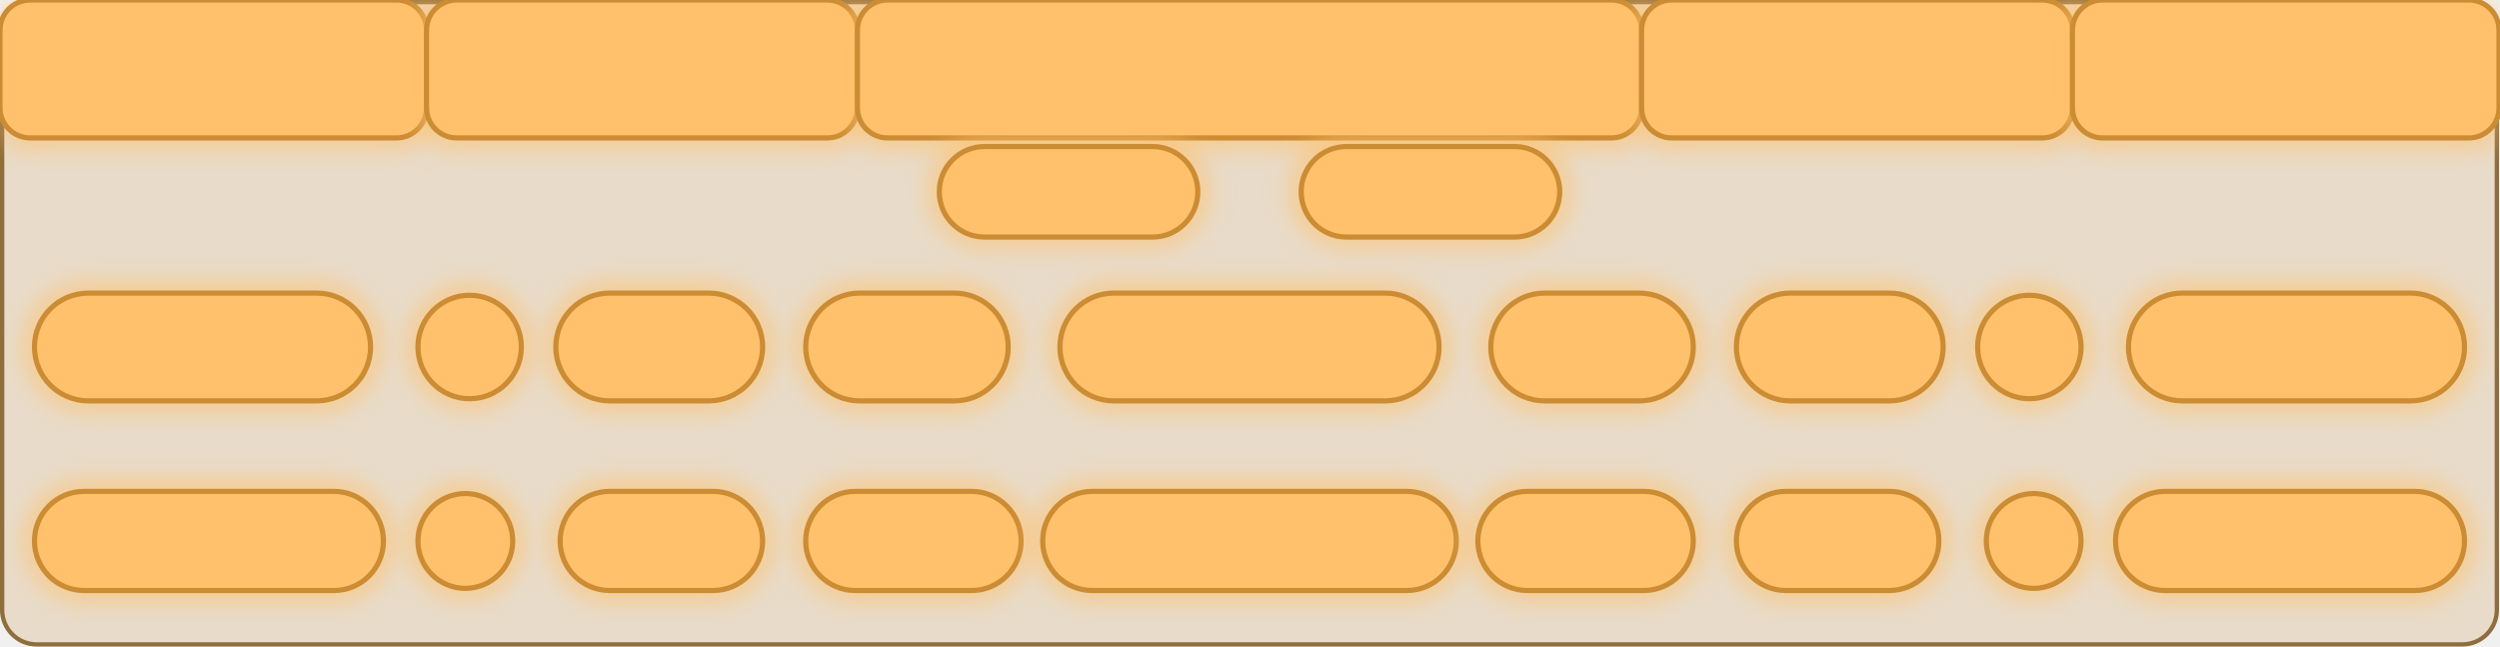
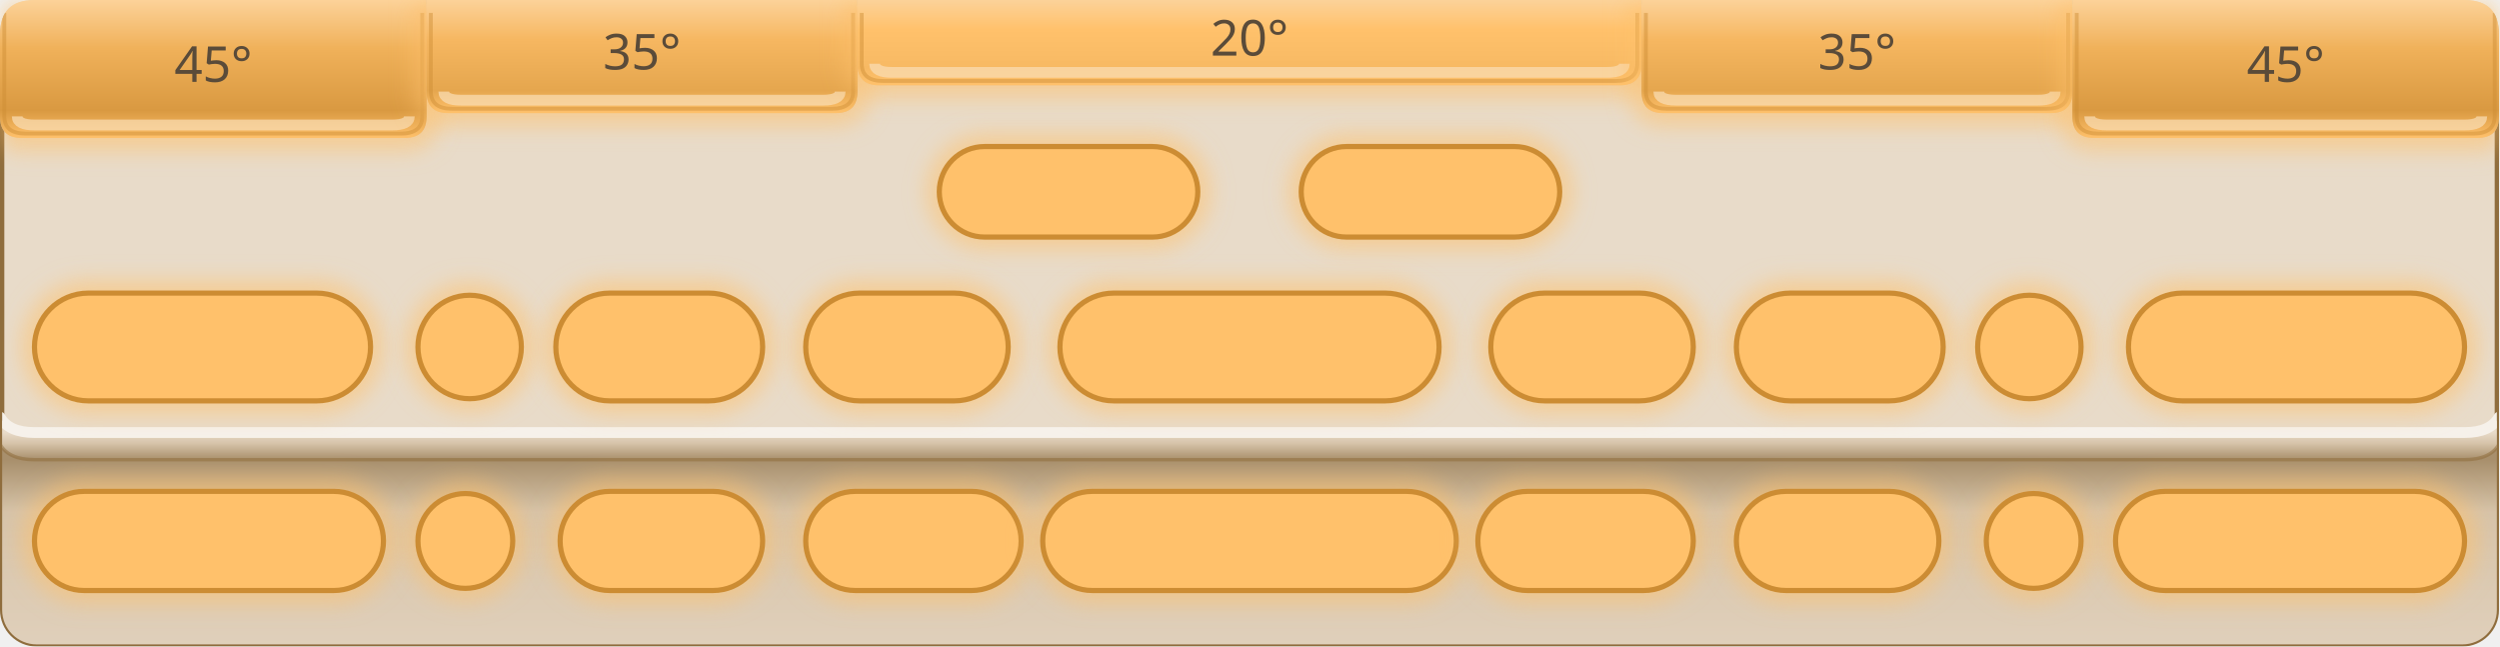
<svg xmlns="http://www.w3.org/2000/svg" viewBox="0 0 580 150" width="1160" height="300">
  <defs>
-     <clipPath id="clip-sloper-45-l">
-       <rect x="0" y="0" width="99" height="32" rx="7" />
-     </clipPath>
-     <linearGradient id="grad-sloper-45-l" x1="0" y1="0" x2="0" y2="1">
-       <stop offset="0" stop-color="#D6C3A9" />
-       <stop offset="0.35" stop-color="#D6C3A9" />
-       <stop offset="1" stop-color="#a88f6c" />
-     </linearGradient>
-     <clipPath id="clip-sloper-35-l">
-       <rect x="99" y="0" width="100" height="32" rx="7" />
-     </clipPath>
-     <linearGradient id="grad-sloper-35-l" x1="0" y1="0" x2="0" y2="1">
-       <stop offset="0" stop-color="#D6C3A9" />
-       <stop offset="0.45" stop-color="#D6C3A9" />
-       <stop offset="1" stop-color="#b29b7a" />
-     </linearGradient>
-     <clipPath id="clip-sloper-20">
-       <rect x="199" y="0" width="182" height="32" rx="7" />
-     </clipPath>
-     <linearGradient id="grad-sloper-20" x1="0" y1="0" x2="0" y2="1">
-       <stop offset="0" stop-color="#D6C3A9" />
-       <stop offset="0.60" stop-color="#D6C3A9" />
-       <stop offset="1" stop-color="#c2ac8e" />
-     </linearGradient>
-     <clipPath id="clip-sloper-35-r">
-       <rect x="381" y="0" width="100" height="32" rx="7" />
-     </clipPath>
-     <linearGradient id="grad-sloper-35-r" x1="0" y1="0" x2="0" y2="1">
-       <stop offset="0" stop-color="#D6C3A9" />
-       <stop offset="0.45" stop-color="#D6C3A9" />
-       <stop offset="1" stop-color="#b29b7a" />
-     </linearGradient>
-     <clipPath id="clip-sloper-45-r">
-       <rect x="481" y="0" width="99" height="32" rx="7" />
-     </clipPath>
-     <linearGradient id="grad-sloper-45-r" x1="0" y1="0" x2="0" y2="1">
-       <stop offset="0" stop-color="#D6C3A9" />
-       <stop offset="0.35" stop-color="#D6C3A9" />
-       <stop offset="1" stop-color="#a88f6c" />
+     <mask id="board-silhouette">
+       <rect width="580" height="150" fill="white" />
+       <path d="M0 0 H0 L0 0 Z" transform="translate(0 0)" fill="black" />
+       <path d="M0 0 H0 L0 0 Z" transform="translate(99 0)" fill="black" />
+       <path d="M0 0 H0 L0 0 Z" transform="translate(481 0) scale(-1 1)" fill="black" />
+       <path d="M0 0 H0 L0 0 Z" transform="translate(580 0) scale(-1 1)" fill="black" />
+     </mask>
+     <clipPath id="body-clip">
+       <rect x="0.5" y="0.5" width="579" height="149" rx="8" />
+     </clipPath>
+     <linearGradient id="lower-face" gradientUnits="userSpaceOnUse" x1="0" y1="106.65" x2="0" y2="150">
+       <stop offset="0" stop-color="#A88F6C" />
+       <stop offset="0.28" stop-color="#D6C3A9" />
+       <stop offset="1" stop-color="#e0d0bb" />
+     </linearGradient>
+     <linearGradient id="ledge-roll" gradientUnits="userSpaceOnUse" x1="0" y1="100.35" x2="0" y2="106.65">
+       <stop offset="0" stop-color="#E8DBC9" />
+       <stop offset="0.4" stop-color="#D6C3A9" />
+       <stop offset="1" stop-color="#A88F6C" />
    </linearGradient>
    <clipPath id="clip-edge-top-deep-l">
      <rect x="218" y="34" width="60" height="21" rx="10.5" />
    </clipPath>
    <clipPath id="clip-edge-top-shallow-r">
      <rect x="302" y="34" width="60" height="21" rx="10.5" />
    </clipPath>
    <clipPath id="clip-edge-big-l">
      <rect x="8" y="68" width="78" height="25" rx="12.5" />
    </clipPath>
    <clipPath id="clip-mono-deep-l">
      <circle cx="109" cy="80.5" r="12" />
    </clipPath>
    <clipPath id="clip-pocket-2f-big-l">
      <rect x="129" y="68" width="48" height="25" rx="12.5" />
    </clipPath>
    <clipPath id="clip-pocket-3f-medium-l">
      <rect x="187" y="68" width="47" height="25" rx="12.5" />
    </clipPath>
    <clipPath id="clip-pocket-4f-deep">
      <rect x="246" y="68" width="88" height="25" rx="12.5" />
    </clipPath>
    <clipPath id="clip-pocket-3f-medium-r">
      <rect x="346" y="68" width="47" height="25" rx="12.5" />
    </clipPath>
    <clipPath id="clip-pocket-2f-big-r">
      <rect x="403" y="68" width="48" height="25" rx="12.5" />
    </clipPath>
    <clipPath id="clip-mono-deep-r">
      <circle cx="471" cy="80.5" r="12" />
    </clipPath>
    <clipPath id="clip-edge-big-r">
      <rect x="494" y="68" width="78" height="25" rx="12.5" />
    </clipPath>
    <clipPath id="clip-edge-little-l">
      <rect x="8" y="114" width="81" height="23" rx="11.5" />
    </clipPath>
    <clipPath id="clip-mono-1pad-l">
      <circle cx="108" cy="125.5" r="11" />
    </clipPath>
    <clipPath id="clip-pocket-2f-little-l">
      <rect x="130" y="114" width="47" height="23" rx="11.5" />
    </clipPath>
    <clipPath id="clip-pocket-3f-small-l">
      <rect x="187" y="114" width="50" height="23" rx="11.5" />
    </clipPath>
    <clipPath id="clip-edge-22">
      <rect x="242" y="114" width="96" height="23" rx="11.5" />
    </clipPath>
    <clipPath id="clip-pocket-3f-small-r">
      <rect x="343" y="114" width="50" height="23" rx="11.5" />
    </clipPath>
    <clipPath id="clip-pocket-2f-sloping-r">
      <rect x="403" y="114" width="47" height="23" rx="11.5" />
    </clipPath>
    <clipPath id="clip-mono-1pad-r">
      <circle cx="472" cy="125.5" r="11" />
    </clipPath>
    <clipPath id="clip-edge-little-r">
      <rect x="491" y="114" width="81" height="23" rx="11.5" />
    </clipPath>
  </defs>
-   <rect x="0.5" y="0.5" width="579" height="149" rx="8" fill="#E8DBC9" stroke="#8F6D3D" stroke-width="1" />
-   <rect x="0" y="0" width="99" height="32" rx="7" fill="url(#grad-sloper-45-l)" />
-   <rect x="0" y="0" width="99" height="32" rx="7" fill="none" stroke="#8F6D3D" stroke-width="0.7" />
-   <rect x="99" y="0" width="100" height="32" rx="7" fill="url(#grad-sloper-35-l)" />
-   <rect x="99" y="0" width="100" height="32" rx="7" fill="none" stroke="#8F6D3D" stroke-width="0.7" />
-   <rect x="199" y="0" width="182" height="32" rx="7" fill="url(#grad-sloper-20)" />
-   <rect x="199" y="0" width="182" height="32" rx="7" fill="none" stroke="#8F6D3D" stroke-width="0.7" />
-   <rect x="381" y="0" width="100" height="32" rx="7" fill="url(#grad-sloper-35-r)" />
-   <rect x="381" y="0" width="100" height="32" rx="7" fill="none" stroke="#8F6D3D" stroke-width="0.7" />
-   <rect x="481" y="0" width="99" height="32" rx="7" fill="url(#grad-sloper-45-r)" />
-   <rect x="481" y="0" width="99" height="32" rx="7" fill="none" stroke="#8F6D3D" stroke-width="0.7" />
+   <rect x="0.5" y="0.5" width="579" height="149" rx="8" fill="#E8DBC9" stroke="#8F6D3D" stroke-width="1" mask="url(#board-silhouette)" />
+   <g clip-path="url(#body-clip)">
+     <path d="M0 96.75 Q2 100.35 8 100.35      H572 Q578 100.35 580 96.75 V150 H0 Z" fill="url(#lower-face)" />
+     <path d="M0 96.75 Q2 100.35 8 100.35      H572 Q578 100.35 580 96.75 v6.3       Q578 106.65 572 106.65       H8 Q2 106.65 0 103.05 Z" fill="url(#ledge-roll)" />
+     <path d="M0 96.75 Q2 100.35 8 100.35      H572 Q578 100.35 580 96.75" fill="none" stroke="#F6F1EA" stroke-width="2.5" stroke-linecap="round" />
+     <path d="M0 103.05 Q2 106.65 8 106.65      H572 Q578 106.65 580 103.05" fill="none" stroke="#8F6D3D" stroke-width="0.8" opacity="0.55" />
+   </g>
+   <defs>
+     <linearGradient id="surface-sloper-45-l-base" x1="0" y1="0" x2="0" y2="1">
+       <stop offset="0" stop-color="#e9dfd0" />
+       <stop offset="0.35" stop-color="#c8b397" />
+       <stop offset="0.8" stop-color="#b49c7b" />
+       <stop offset="1" stop-color="#D6C3A9" />
+     </linearGradient>
+     <clipPath id="surface-clip-sloper-45-l-base">
+       <path d="M0 8 Q0 0 8 0 H99 V27       Q99 32 94 32       H5 Q0 32 0 27 Z" transform="translate(0 0)" />
+     </clipPath>
+   </defs>
+   <path d="M0 8 Q0 0 8 0 H99 V27       Q99 32 94 32       H5 Q0 32 0 27 Z" transform="translate(0 0)" fill="url(#surface-sloper-45-l-base)" />
+   <g clip-path="url(#surface-clip-sloper-45-l-base)">
+     <g transform="translate(0 0)">
+       <path d="M1 3 V27 Q1 31 6 31 H93 Q98 31 98 27 V3" fill="none" stroke="#8F6D3D" stroke-width="0.9" opacity="0.45" />
+       <path d="M4 27 Q4 29 8 29 H91 Q95 29 95 27" fill="none" stroke="#F6F1EA" stroke-width="2.5" opacity="0.7" />
+     </g>
+   </g>
+   <text x="49.5" y="19" text-anchor="middle" font-family="Geist Mono" font-size="11.5" fill="#5A4B39">45°</text>
+   <defs>
+     <linearGradient id="surface-sloper-35-l-base" x1="0" y1="0" x2="0" y2="1">
+       <stop offset="0" stop-color="#e9dfd0" />
+       <stop offset="0.35" stop-color="#ceba9e" />
+       <stop offset="0.8" stop-color="#bfa88a" />
+       <stop offset="1" stop-color="#D6C3A9" />
+     </linearGradient>
+     <clipPath id="surface-clip-sloper-35-l-base">
+       <path d="M0 0 Q0 0 0 0 H100 V21.244       Q100 26.244 95 26.244       H5 Q0 26.244 0 21.244 Z" transform="translate(99 0)" />
+     </clipPath>
+   </defs>
+   <path d="M0 0 Q0 0 0 0 H100 V21.244       Q100 26.244 95 26.244       H5 Q0 26.244 0 21.244 Z" transform="translate(99 0)" fill="url(#surface-sloper-35-l-base)" />
+   <g clip-path="url(#surface-clip-sloper-35-l-base)">
+     <g transform="translate(99 0)">
+       <path d="M1 3 V21.244 Q1 25.244 6 25.244 H94 Q99 25.244 99 21.244 V3" fill="none" stroke="#8F6D3D" stroke-width="0.9" opacity="0.45" />
+       <path d="M4 21.244 Q4 23.244 8 23.244 H92 Q96 23.244 96 21.244" fill="none" stroke="#F6F1EA" stroke-width="2.5" opacity="0.7" />
+     </g>
+   </g>
+   <text x="149" y="16.122" text-anchor="middle" font-family="Geist Mono" font-size="11.5" fill="#5A4B39">35°</text>
+   <defs>
+     <linearGradient id="surface-sloper-20-base" x1="0" y1="0" x2="0" y2="1">
+       <stop offset="0" stop-color="#e9dfd0" />
+       <stop offset="0.35" stop-color="#d6c3a9" />
+       <stop offset="0.8" stop-color="#cfbba0" />
+       <stop offset="1" stop-color="#D6C3A9" />
+     </linearGradient>
+     <clipPath id="surface-clip-sloper-20-base">
+       <path d="M0 0 Q0 0 0 0 H182 V14.788       Q182 19.788 177 19.788       H5 Q0 19.788 0 14.788 Z" transform="translate(199 0)" />
+     </clipPath>
+   </defs>
+   <path d="M0 0 Q0 0 0 0 H182 V14.788       Q182 19.788 177 19.788       H5 Q0 19.788 0 14.788 Z" transform="translate(199 0)" fill="url(#surface-sloper-20-base)" />
+   <g clip-path="url(#surface-clip-sloper-20-base)">
+     <g transform="translate(199 0)">
+       <path d="M1 3 V14.788 Q1 18.788 6 18.788 H176 Q181 18.788 181 14.788 V3" fill="none" stroke="#8F6D3D" stroke-width="0.9" opacity="0.45" />
+       <path d="M4 14.788 Q4 16.788 8 16.788 H174 Q178 16.788 178 14.788" fill="none" stroke="#F6F1EA" stroke-width="2.5" opacity="0.7" />
+     </g>
+   </g>
+   <text x="290" y="12.894" text-anchor="middle" font-family="Geist Mono" font-size="11.5" fill="#5A4B39">20°</text>
+   <defs>
+     <linearGradient id="surface-sloper-35-r-base" x1="0" y1="0" x2="0" y2="1">
+       <stop offset="0" stop-color="#e9dfd0" />
+       <stop offset="0.35" stop-color="#ceba9e" />
+       <stop offset="0.8" stop-color="#bfa88a" />
+       <stop offset="1" stop-color="#D6C3A9" />
+     </linearGradient>
+     <clipPath id="surface-clip-sloper-35-r-base">
+       <path d="M0 0 Q0 0 0 0 H100 V21.244       Q100 26.244 95 26.244       H5 Q0 26.244 0 21.244 Z" transform="translate(481 0) scale(-1 1)" />
+     </clipPath>
+   </defs>
+   <path d="M0 0 Q0 0 0 0 H100 V21.244       Q100 26.244 95 26.244       H5 Q0 26.244 0 21.244 Z" transform="translate(481 0) scale(-1 1)" fill="url(#surface-sloper-35-r-base)" />
+   <g clip-path="url(#surface-clip-sloper-35-r-base)">
+     <g transform="translate(481 0) scale(-1 1)">
+       <path d="M1 3 V21.244 Q1 25.244 6 25.244 H94 Q99 25.244 99 21.244 V3" fill="none" stroke="#8F6D3D" stroke-width="0.9" opacity="0.45" />
+       <path d="M4 21.244 Q4 23.244 8 23.244 H92 Q96 23.244 96 21.244" fill="none" stroke="#F6F1EA" stroke-width="2.5" opacity="0.7" />
+     </g>
+   </g>
+   <text x="431" y="16.122" text-anchor="middle" font-family="Geist Mono" font-size="11.5" fill="#5A4B39">35°</text>
+   <defs>
+     <linearGradient id="surface-sloper-45-r-base" x1="0" y1="0" x2="0" y2="1">
+       <stop offset="0" stop-color="#e9dfd0" />
+       <stop offset="0.35" stop-color="#c8b397" />
+       <stop offset="0.8" stop-color="#b49c7b" />
+       <stop offset="1" stop-color="#D6C3A9" />
+     </linearGradient>
+     <clipPath id="surface-clip-sloper-45-r-base">
+       <path d="M0 8 Q0 0 8 0 H99 V27       Q99 32 94 32       H5 Q0 32 0 27 Z" transform="translate(580 0) scale(-1 1)" />
+     </clipPath>
+   </defs>
+   <path d="M0 8 Q0 0 8 0 H99 V27       Q99 32 94 32       H5 Q0 32 0 27 Z" transform="translate(580 0) scale(-1 1)" fill="url(#surface-sloper-45-r-base)" />
+   <g clip-path="url(#surface-clip-sloper-45-r-base)">
+     <g transform="translate(580 0) scale(-1 1)">
+       <path d="M1 3 V27 Q1 31 6 31 H93 Q98 31 98 27 V3" fill="none" stroke="#8F6D3D" stroke-width="0.9" opacity="0.45" />
+       <path d="M4 27 Q4 29 8 29 H91 Q95 29 95 27" fill="none" stroke="#F6F1EA" stroke-width="2.5" opacity="0.7" />
+     </g>
+   </g>
+   <text x="530.5" y="19" text-anchor="middle" font-family="Geist Mono" font-size="11.5" fill="#5A4B39">45°</text>
  <rect x="218" y="34" width="60" height="21" rx="10.5" fill="#7f6e56" />
  <rect x="218" y="34" width="60" height="6.3" fill="#5A4B39" opacity="0.5" clip-path="url(#clip-edge-top-deep-l)" />
  <rect x="218" y="50.38" width="60" height="4.62" fill="#F6F1EA" clip-path="url(#clip-edge-top-deep-l)" />
  <rect x="218" y="34" width="60" height="21" rx="10.5" fill="none" stroke="#8F6D3D" stroke-width="0.7" />
  <rect x="302" y="34" width="60" height="21" rx="10.5" fill="#958166" />
  <rect x="302" y="34" width="60" height="6.3" fill="#5A4B39" opacity="0.5" clip-path="url(#clip-edge-top-shallow-r)" />
  <rect x="302" y="50.38" width="60" height="4.62" fill="#F6F1EA" clip-path="url(#clip-edge-top-shallow-r)" />
  <rect x="302" y="34" width="60" height="21" rx="10.5" fill="none" stroke="#8F6D3D" stroke-width="0.7" />
  <rect x="8" y="68" width="78" height="25" rx="12.5" fill="#87755c" />
  <rect x="8" y="68" width="78" height="7.5" fill="#5A4B39" opacity="0.5" clip-path="url(#clip-edge-big-l)" />
  <rect x="8" y="88" width="78" height="5" fill="#F6F1EA" clip-path="url(#clip-edge-big-l)" />
  <rect x="8" y="68" width="78" height="25" rx="12.5" fill="none" stroke="#8F6D3D" stroke-width="0.7" />
  <circle cx="109" cy="80.5" r="12" fill="#7A6952" />
  <ellipse cx="109" cy="73.5" rx="12" ry="8" fill="#5A4B39" opacity="0.6" clip-path="url(#clip-mono-deep-l)" />
  <circle cx="109" cy="80.5" r="12" fill="none" stroke="#8F6D3D" stroke-width="0.7" />
  <rect x="129" y="68" width="48" height="25" rx="12.5" fill="#7A6952" />
  <ellipse cx="153" cy="73.5" rx="24" ry="8" fill="#5A4B39" opacity="0.6" clip-path="url(#clip-pocket-2f-big-l)" />
  <rect x="129" y="68" width="48" height="25" rx="12.5" fill="none" stroke="#8F6D3D" stroke-width="0.7" />
  <rect x="187" y="68" width="47" height="25" rx="12.5" fill="#7A6952" />
  <ellipse cx="210.5" cy="73.5" rx="23.5" ry="8" fill="#5A4B39" opacity="0.6" clip-path="url(#clip-pocket-3f-medium-l)" />
  <rect x="187" y="68" width="47" height="25" rx="12.5" fill="none" stroke="#8F6D3D" stroke-width="0.7" />
  <rect x="246" y="68" width="88" height="25" rx="12.5" fill="#7A6952" />
  <ellipse cx="290" cy="73.5" rx="44" ry="8" fill="#5A4B39" opacity="0.6" clip-path="url(#clip-pocket-4f-deep)" />
  <rect x="246" y="68" width="88" height="25" rx="12.5" fill="none" stroke="#8F6D3D" stroke-width="0.7" />
  <rect x="346" y="68" width="47" height="25" rx="12.5" fill="#7A6952" />
  <ellipse cx="369.5" cy="73.5" rx="23.5" ry="8" fill="#5A4B39" opacity="0.6" clip-path="url(#clip-pocket-3f-medium-r)" />
  <rect x="346" y="68" width="47" height="25" rx="12.5" fill="none" stroke="#8F6D3D" stroke-width="0.7" />
  <rect x="403" y="68" width="48" height="25" rx="12.5" fill="#7A6952" />
  <ellipse cx="427" cy="73.5" rx="24" ry="8" fill="#5A4B39" opacity="0.6" clip-path="url(#clip-pocket-2f-big-r)" />
  <rect x="403" y="68" width="48" height="25" rx="12.5" fill="none" stroke="#8F6D3D" stroke-width="0.7" />
  <circle cx="471" cy="80.5" r="12" fill="#7A6952" />
  <ellipse cx="471" cy="73.5" rx="12" ry="8" fill="#5A4B39" opacity="0.6" clip-path="url(#clip-mono-deep-r)" />
  <circle cx="471" cy="80.5" r="12" fill="none" stroke="#8F6D3D" stroke-width="0.7" />
  <rect x="494" y="68" width="78" height="25" rx="12.5" fill="#87755c" />
  <rect x="494" y="68" width="78" height="7.5" fill="#5A4B39" opacity="0.5" clip-path="url(#clip-edge-big-r)" />
  <rect x="494" y="88" width="78" height="5" fill="#F6F1EA" clip-path="url(#clip-edge-big-r)" />
  <rect x="494" y="68" width="78" height="25" rx="12.5" fill="none" stroke="#8F6D3D" stroke-width="0.7" />
  <rect x="8" y="114" width="81" height="23" rx="11.5" fill="#9b866a" />
  <rect x="8" y="114" width="81" height="6.9" fill="#5A4B39" opacity="0.5" clip-path="url(#clip-edge-little-l)" />
  <rect x="8" y="132" width="81" height="5" fill="#F6F1EA" clip-path="url(#clip-edge-little-l)" />
  <rect x="8" y="114" width="81" height="23" rx="11.5" fill="none" stroke="#8F6D3D" stroke-width="0.7" />
  <circle cx="108" cy="125.5" r="11" fill="#7A6952" />
  <ellipse cx="108" cy="119.06" rx="11" ry="7.36" fill="#5A4B39" opacity="0.6" clip-path="url(#clip-mono-1pad-l)" />
  <circle cx="108" cy="125.5" r="11" fill="none" stroke="#8F6D3D" stroke-width="0.7" />
  <rect x="130" y="114" width="47" height="23" rx="11.5" fill="#7A6952" />
  <ellipse cx="153.5" cy="119.06" rx="23.5" ry="7.36" fill="#5A4B39" opacity="0.6" clip-path="url(#clip-pocket-2f-little-l)" />
  <rect x="130" y="114" width="47" height="23" rx="11.5" fill="none" stroke="#8F6D3D" stroke-width="0.7" />
  <rect x="187" y="114" width="50" height="23" rx="11.5" fill="#7A6952" />
  <ellipse cx="212" cy="119.06" rx="25" ry="7.36" fill="#5A4B39" opacity="0.6" clip-path="url(#clip-pocket-3f-small-l)" />
  <rect x="187" y="114" width="50" height="23" rx="11.5" fill="none" stroke="#8F6D3D" stroke-width="0.7" />
  <rect x="242" y="114" width="96" height="23" rx="11.5" fill="#937f64" />
  <rect x="242" y="114" width="96" height="6.9" fill="#5A4B39" opacity="0.5" clip-path="url(#clip-edge-22)" />
  <rect x="242" y="132" width="96" height="5" fill="#F6F1EA" clip-path="url(#clip-edge-22)" />
  <rect x="242" y="114" width="96" height="23" rx="11.5" fill="none" stroke="#8F6D3D" stroke-width="0.7" />
  <rect x="343" y="114" width="50" height="23" rx="11.5" fill="#7A6952" />
  <ellipse cx="368" cy="119.06" rx="25" ry="7.36" fill="#5A4B39" opacity="0.6" clip-path="url(#clip-pocket-3f-small-r)" />
  <rect x="343" y="114" width="50" height="23" rx="11.5" fill="none" stroke="#8F6D3D" stroke-width="0.7" />
  <rect x="403" y="114" width="47" height="23" rx="11.5" fill="#7A6952" />
  <ellipse cx="426.5" cy="119.06" rx="23.5" ry="7.36" fill="#5A4B39" opacity="0.6" clip-path="url(#clip-pocket-2f-sloping-r)" />
  <rect x="403" y="114" width="47" height="23" rx="11.5" fill="none" stroke="#8F6D3D" stroke-width="0.7" />
  <circle cx="472" cy="125.5" r="11" fill="#7A6952" />
  <ellipse cx="472" cy="119.06" rx="11" ry="7.36" fill="#5A4B39" opacity="0.6" clip-path="url(#clip-mono-1pad-r)" />
  <circle cx="472" cy="125.5" r="11" fill="none" stroke="#8F6D3D" stroke-width="0.7" />
  <rect x="491" y="114" width="81" height="23" rx="11.5" fill="#9b866a" />
  <rect x="491" y="114" width="81" height="6.9" fill="#5A4B39" opacity="0.5" clip-path="url(#clip-edge-little-r)" />
  <rect x="491" y="132" width="81" height="5" fill="#F6F1EA" clip-path="url(#clip-edge-little-r)" />
  <rect x="491" y="114" width="81" height="23" rx="11.5" fill="none" stroke="#8F6D3D" stroke-width="0.7" />
  <g id="highlights">
    <defs>
      <filter id="glow" x="-50%" y="-50%" width="200%" height="200%">
        <feGaussianBlur stdDeviation="2.5" />
      </filter>
    </defs>
-     <rect x="0" y="0" width="99" height="32" rx="7" fill="#FFC16B" stroke="#FFC16B" stroke-width="6" opacity="0.55" filter="url(#glow)" />
-     <rect x="0" y="0" width="99" height="32" rx="7" fill="#FFC16B" stroke="#CC8C33" stroke-width="1.2" />
-     <rect x="99" y="0" width="100" height="32" rx="7" fill="#FFC16B" stroke="#FFC16B" stroke-width="6" opacity="0.55" filter="url(#glow)" />
-     <rect x="99" y="0" width="100" height="32" rx="7" fill="#FFC16B" stroke="#CC8C33" stroke-width="1.2" />
-     <rect x="199" y="0" width="182" height="32" rx="7" fill="#FFC16B" stroke="#FFC16B" stroke-width="6" opacity="0.55" filter="url(#glow)" />
-     <rect x="199" y="0" width="182" height="32" rx="7" fill="#FFC16B" stroke="#CC8C33" stroke-width="1.2" />
-     <rect x="381" y="0" width="100" height="32" rx="7" fill="#FFC16B" stroke="#FFC16B" stroke-width="6" opacity="0.55" filter="url(#glow)" />
-     <rect x="381" y="0" width="100" height="32" rx="7" fill="#FFC16B" stroke="#CC8C33" stroke-width="1.2" />
-     <rect x="481" y="0" width="99" height="32" rx="7" fill="#FFC16B" stroke="#FFC16B" stroke-width="6" opacity="0.55" filter="url(#glow)" />
-     <rect x="481" y="0" width="99" height="32" rx="7" fill="#FFC16B" stroke="#CC8C33" stroke-width="1.2" />
+     <path d="M0 8 Q0 0 8 0 H99 V27       Q99 32 94 32       H5 Q0 32 0 27 Z" transform="translate(0 0)" fill="#FFC16B" stroke="#FFC16B" stroke-width="6" opacity="0.55" filter="url(#glow)" />
+     <defs>
+       <linearGradient id="surface-sloper-45-l-selected" x1="0" y1="0" x2="0" y2="1">
+         <stop offset="0" stop-color="#fcd299" />
+         <stop offset="0.35" stop-color="#f0b15a" />
+         <stop offset="0.8" stop-color="#d99941" />
+         <stop offset="1" stop-color="#FFC16B" />
+       </linearGradient>
+       <clipPath id="surface-clip-sloper-45-l-selected">
+         <path d="M0 8 Q0 0 8 0 H99 V27       Q99 32 94 32       H5 Q0 32 0 27 Z" transform="translate(0 0)" />
+       </clipPath>
+     </defs>
+     <path d="M0 8 Q0 0 8 0 H99 V27       Q99 32 94 32       H5 Q0 32 0 27 Z" transform="translate(0 0)" fill="url(#surface-sloper-45-l-selected)" />
+     <g clip-path="url(#surface-clip-sloper-45-l-selected)">
+       <g transform="translate(0 0)">
+         <path d="M1 3 V27 Q1 31 6 31 H93 Q98 31 98 27 V3" fill="none" stroke="#CC8C33" stroke-width="0.9" opacity="0.45" />
+         <path d="M4 27 Q4 29 8 29 H91 Q95 29 95 27" fill="none" stroke="#fadeb7" stroke-width="2.5" opacity="0.7" />
+       </g>
+     </g>
+     <text x="49.5" y="19" text-anchor="middle" font-family="Geist Mono" font-size="11.5" fill="#5A4B39">45°</text>
+     <path d="M0 0 Q0 0 0 0 H100 V21.244       Q100 26.244 95 26.244       H5 Q0 26.244 0 21.244 Z" transform="translate(99 0)" fill="#FFC16B" stroke="#FFC16B" stroke-width="6" opacity="0.55" filter="url(#glow)" />
+     <defs>
+       <linearGradient id="surface-sloper-35-l-selected" x1="0" y1="0" x2="0" y2="1">
+         <stop offset="0" stop-color="#fcd299" />
+         <stop offset="0.35" stop-color="#f6b761" />
+         <stop offset="0.8" stop-color="#e5a64e" />
+         <stop offset="1" stop-color="#FFC16B" />
+       </linearGradient>
+       <clipPath id="surface-clip-sloper-35-l-selected">
+         <path d="M0 0 Q0 0 0 0 H100 V21.244       Q100 26.244 95 26.244       H5 Q0 26.244 0 21.244 Z" transform="translate(99 0)" />
+       </clipPath>
+     </defs>
+     <path d="M0 0 Q0 0 0 0 H100 V21.244       Q100 26.244 95 26.244       H5 Q0 26.244 0 21.244 Z" transform="translate(99 0)" fill="url(#surface-sloper-35-l-selected)" />
+     <g clip-path="url(#surface-clip-sloper-35-l-selected)">
+       <g transform="translate(99 0)">
+         <path d="M1 3 V21.244 Q1 25.244 6 25.244 H94 Q99 25.244 99 21.244 V3" fill="none" stroke="#CC8C33" stroke-width="0.9" opacity="0.45" />
+         <path d="M4 21.244 Q4 23.244 8 23.244 H92 Q96 23.244 96 21.244" fill="none" stroke="#fadeb7" stroke-width="2.5" opacity="0.7" />
+       </g>
+     </g>
+     <text x="149" y="16.122" text-anchor="middle" font-family="Geist Mono" font-size="11.5" fill="#5A4B39">35°</text>
+     <path d="M0 0 Q0 0 0 0 H182 V14.788       Q182 19.788 177 19.788       H5 Q0 19.788 0 14.788 Z" transform="translate(199 0)" fill="#FFC16B" stroke="#FFC16B" stroke-width="6" opacity="0.55" filter="url(#glow)" />
+     <defs>
+       <linearGradient id="surface-sloper-20-selected" x1="0" y1="0" x2="0" y2="1">
+         <stop offset="0" stop-color="#fcd299" />
+         <stop offset="0.35" stop-color="#ffc16b" />
+         <stop offset="0.8" stop-color="#f7b963" />
+         <stop offset="1" stop-color="#FFC16B" />
+       </linearGradient>
+       <clipPath id="surface-clip-sloper-20-selected">
+         <path d="M0 0 Q0 0 0 0 H182 V14.788       Q182 19.788 177 19.788       H5 Q0 19.788 0 14.788 Z" transform="translate(199 0)" />
+       </clipPath>
+     </defs>
+     <path d="M0 0 Q0 0 0 0 H182 V14.788       Q182 19.788 177 19.788       H5 Q0 19.788 0 14.788 Z" transform="translate(199 0)" fill="url(#surface-sloper-20-selected)" />
+     <g clip-path="url(#surface-clip-sloper-20-selected)">
+       <g transform="translate(199 0)">
+         <path d="M1 3 V14.788 Q1 18.788 6 18.788 H176 Q181 18.788 181 14.788 V3" fill="none" stroke="#CC8C33" stroke-width="0.9" opacity="0.45" />
+         <path d="M4 14.788 Q4 16.788 8 16.788 H174 Q178 16.788 178 14.788" fill="none" stroke="#fadeb7" stroke-width="2.5" opacity="0.7" />
+       </g>
+     </g>
+     <text x="290" y="12.894" text-anchor="middle" font-family="Geist Mono" font-size="11.5" fill="#5A4B39">20°</text>
+     <path d="M0 0 Q0 0 0 0 H100 V21.244       Q100 26.244 95 26.244       H5 Q0 26.244 0 21.244 Z" transform="translate(481 0) scale(-1 1)" fill="#FFC16B" stroke="#FFC16B" stroke-width="6" opacity="0.55" filter="url(#glow)" />
+     <defs>
+       <linearGradient id="surface-sloper-35-r-selected" x1="0" y1="0" x2="0" y2="1">
+         <stop offset="0" stop-color="#fcd299" />
+         <stop offset="0.35" stop-color="#f6b761" />
+         <stop offset="0.8" stop-color="#e5a64e" />
+         <stop offset="1" stop-color="#FFC16B" />
+       </linearGradient>
+       <clipPath id="surface-clip-sloper-35-r-selected">
+         <path d="M0 0 Q0 0 0 0 H100 V21.244       Q100 26.244 95 26.244       H5 Q0 26.244 0 21.244 Z" transform="translate(481 0) scale(-1 1)" />
+       </clipPath>
+     </defs>
+     <path d="M0 0 Q0 0 0 0 H100 V21.244       Q100 26.244 95 26.244       H5 Q0 26.244 0 21.244 Z" transform="translate(481 0) scale(-1 1)" fill="url(#surface-sloper-35-r-selected)" />
+     <g clip-path="url(#surface-clip-sloper-35-r-selected)">
+       <g transform="translate(481 0) scale(-1 1)">
+         <path d="M1 3 V21.244 Q1 25.244 6 25.244 H94 Q99 25.244 99 21.244 V3" fill="none" stroke="#CC8C33" stroke-width="0.9" opacity="0.45" />
+         <path d="M4 21.244 Q4 23.244 8 23.244 H92 Q96 23.244 96 21.244" fill="none" stroke="#fadeb7" stroke-width="2.5" opacity="0.7" />
+       </g>
+     </g>
+     <text x="431" y="16.122" text-anchor="middle" font-family="Geist Mono" font-size="11.5" fill="#5A4B39">35°</text>
+     <path d="M0 8 Q0 0 8 0 H99 V27       Q99 32 94 32       H5 Q0 32 0 27 Z" transform="translate(580 0) scale(-1 1)" fill="#FFC16B" stroke="#FFC16B" stroke-width="6" opacity="0.55" filter="url(#glow)" />
+     <defs>
+       <linearGradient id="surface-sloper-45-r-selected" x1="0" y1="0" x2="0" y2="1">
+         <stop offset="0" stop-color="#fcd299" />
+         <stop offset="0.35" stop-color="#f0b15a" />
+         <stop offset="0.8" stop-color="#d99941" />
+         <stop offset="1" stop-color="#FFC16B" />
+       </linearGradient>
+       <clipPath id="surface-clip-sloper-45-r-selected">
+         <path d="M0 8 Q0 0 8 0 H99 V27       Q99 32 94 32       H5 Q0 32 0 27 Z" transform="translate(580 0) scale(-1 1)" />
+       </clipPath>
+     </defs>
+     <path d="M0 8 Q0 0 8 0 H99 V27       Q99 32 94 32       H5 Q0 32 0 27 Z" transform="translate(580 0) scale(-1 1)" fill="url(#surface-sloper-45-r-selected)" />
+     <g clip-path="url(#surface-clip-sloper-45-r-selected)">
+       <g transform="translate(580 0) scale(-1 1)">
+         <path d="M1 3 V27 Q1 31 6 31 H93 Q98 31 98 27 V3" fill="none" stroke="#CC8C33" stroke-width="0.9" opacity="0.45" />
+         <path d="M4 27 Q4 29 8 29 H91 Q95 29 95 27" fill="none" stroke="#fadeb7" stroke-width="2.5" opacity="0.7" />
+       </g>
+     </g>
+     <text x="530.5" y="19" text-anchor="middle" font-family="Geist Mono" font-size="11.5" fill="#5A4B39">45°</text>
    <rect x="218" y="34" width="60" height="21" rx="10.5" fill="#FFC16B" stroke="#FFC16B" stroke-width="6" opacity="0.55" filter="url(#glow)" />
    <rect x="218" y="34" width="60" height="21" rx="10.5" fill="#FFC16B" stroke="#CC8C33" stroke-width="1.2" />
    <rect x="302" y="34" width="60" height="21" rx="10.5" fill="#FFC16B" stroke="#FFC16B" stroke-width="6" opacity="0.55" filter="url(#glow)" />
    <rect x="302" y="34" width="60" height="21" rx="10.5" fill="#FFC16B" stroke="#CC8C33" stroke-width="1.2" />
    <rect x="8" y="68" width="78" height="25" rx="12.5" fill="#FFC16B" stroke="#FFC16B" stroke-width="6" opacity="0.55" filter="url(#glow)" />
    <rect x="8" y="68" width="78" height="25" rx="12.5" fill="#FFC16B" stroke="#CC8C33" stroke-width="1.2" />
    <circle cx="109" cy="80.5" r="12" fill="#FFC16B" stroke="#FFC16B" stroke-width="6" opacity="0.55" filter="url(#glow)" />
    <circle cx="109" cy="80.5" r="12" fill="#FFC16B" stroke="#CC8C33" stroke-width="1.2" />
    <rect x="129" y="68" width="48" height="25" rx="12.5" fill="#FFC16B" stroke="#FFC16B" stroke-width="6" opacity="0.55" filter="url(#glow)" />
    <rect x="129" y="68" width="48" height="25" rx="12.5" fill="#FFC16B" stroke="#CC8C33" stroke-width="1.2" />
    <rect x="187" y="68" width="47" height="25" rx="12.5" fill="#FFC16B" stroke="#FFC16B" stroke-width="6" opacity="0.55" filter="url(#glow)" />
    <rect x="187" y="68" width="47" height="25" rx="12.5" fill="#FFC16B" stroke="#CC8C33" stroke-width="1.2" />
    <rect x="246" y="68" width="88" height="25" rx="12.5" fill="#FFC16B" stroke="#FFC16B" stroke-width="6" opacity="0.55" filter="url(#glow)" />
    <rect x="246" y="68" width="88" height="25" rx="12.5" fill="#FFC16B" stroke="#CC8C33" stroke-width="1.2" />
    <rect x="346" y="68" width="47" height="25" rx="12.5" fill="#FFC16B" stroke="#FFC16B" stroke-width="6" opacity="0.55" filter="url(#glow)" />
    <rect x="346" y="68" width="47" height="25" rx="12.5" fill="#FFC16B" stroke="#CC8C33" stroke-width="1.2" />
    <rect x="403" y="68" width="48" height="25" rx="12.5" fill="#FFC16B" stroke="#FFC16B" stroke-width="6" opacity="0.55" filter="url(#glow)" />
    <rect x="403" y="68" width="48" height="25" rx="12.5" fill="#FFC16B" stroke="#CC8C33" stroke-width="1.2" />
    <circle cx="471" cy="80.5" r="12" fill="#FFC16B" stroke="#FFC16B" stroke-width="6" opacity="0.55" filter="url(#glow)" />
    <circle cx="471" cy="80.5" r="12" fill="#FFC16B" stroke="#CC8C33" stroke-width="1.2" />
    <rect x="494" y="68" width="78" height="25" rx="12.5" fill="#FFC16B" stroke="#FFC16B" stroke-width="6" opacity="0.55" filter="url(#glow)" />
    <rect x="494" y="68" width="78" height="25" rx="12.5" fill="#FFC16B" stroke="#CC8C33" stroke-width="1.2" />
    <rect x="8" y="114" width="81" height="23" rx="11.5" fill="#FFC16B" stroke="#FFC16B" stroke-width="6" opacity="0.55" filter="url(#glow)" />
    <rect x="8" y="114" width="81" height="23" rx="11.5" fill="#FFC16B" stroke="#CC8C33" stroke-width="1.2" />
    <circle cx="108" cy="125.5" r="11" fill="#FFC16B" stroke="#FFC16B" stroke-width="6" opacity="0.55" filter="url(#glow)" />
    <circle cx="108" cy="125.5" r="11" fill="#FFC16B" stroke="#CC8C33" stroke-width="1.2" />
    <rect x="130" y="114" width="47" height="23" rx="11.5" fill="#FFC16B" stroke="#FFC16B" stroke-width="6" opacity="0.55" filter="url(#glow)" />
    <rect x="130" y="114" width="47" height="23" rx="11.5" fill="#FFC16B" stroke="#CC8C33" stroke-width="1.2" />
    <rect x="187" y="114" width="50" height="23" rx="11.5" fill="#FFC16B" stroke="#FFC16B" stroke-width="6" opacity="0.55" filter="url(#glow)" />
    <rect x="187" y="114" width="50" height="23" rx="11.5" fill="#FFC16B" stroke="#CC8C33" stroke-width="1.2" />
    <rect x="242" y="114" width="96" height="23" rx="11.5" fill="#FFC16B" stroke="#FFC16B" stroke-width="6" opacity="0.55" filter="url(#glow)" />
    <rect x="242" y="114" width="96" height="23" rx="11.5" fill="#FFC16B" stroke="#CC8C33" stroke-width="1.2" />
    <rect x="343" y="114" width="50" height="23" rx="11.5" fill="#FFC16B" stroke="#FFC16B" stroke-width="6" opacity="0.55" filter="url(#glow)" />
    <rect x="343" y="114" width="50" height="23" rx="11.5" fill="#FFC16B" stroke="#CC8C33" stroke-width="1.2" />
    <rect x="403" y="114" width="47" height="23" rx="11.5" fill="#FFC16B" stroke="#FFC16B" stroke-width="6" opacity="0.55" filter="url(#glow)" />
    <rect x="403" y="114" width="47" height="23" rx="11.5" fill="#FFC16B" stroke="#CC8C33" stroke-width="1.2" />
    <circle cx="472" cy="125.5" r="11" fill="#FFC16B" stroke="#FFC16B" stroke-width="6" opacity="0.55" filter="url(#glow)" />
    <circle cx="472" cy="125.5" r="11" fill="#FFC16B" stroke="#CC8C33" stroke-width="1.2" />
    <rect x="491" y="114" width="81" height="23" rx="11.5" fill="#FFC16B" stroke="#FFC16B" stroke-width="6" opacity="0.55" filter="url(#glow)" />
    <rect x="491" y="114" width="81" height="23" rx="11.5" fill="#FFC16B" stroke="#CC8C33" stroke-width="1.2" />
  </g>
</svg>
